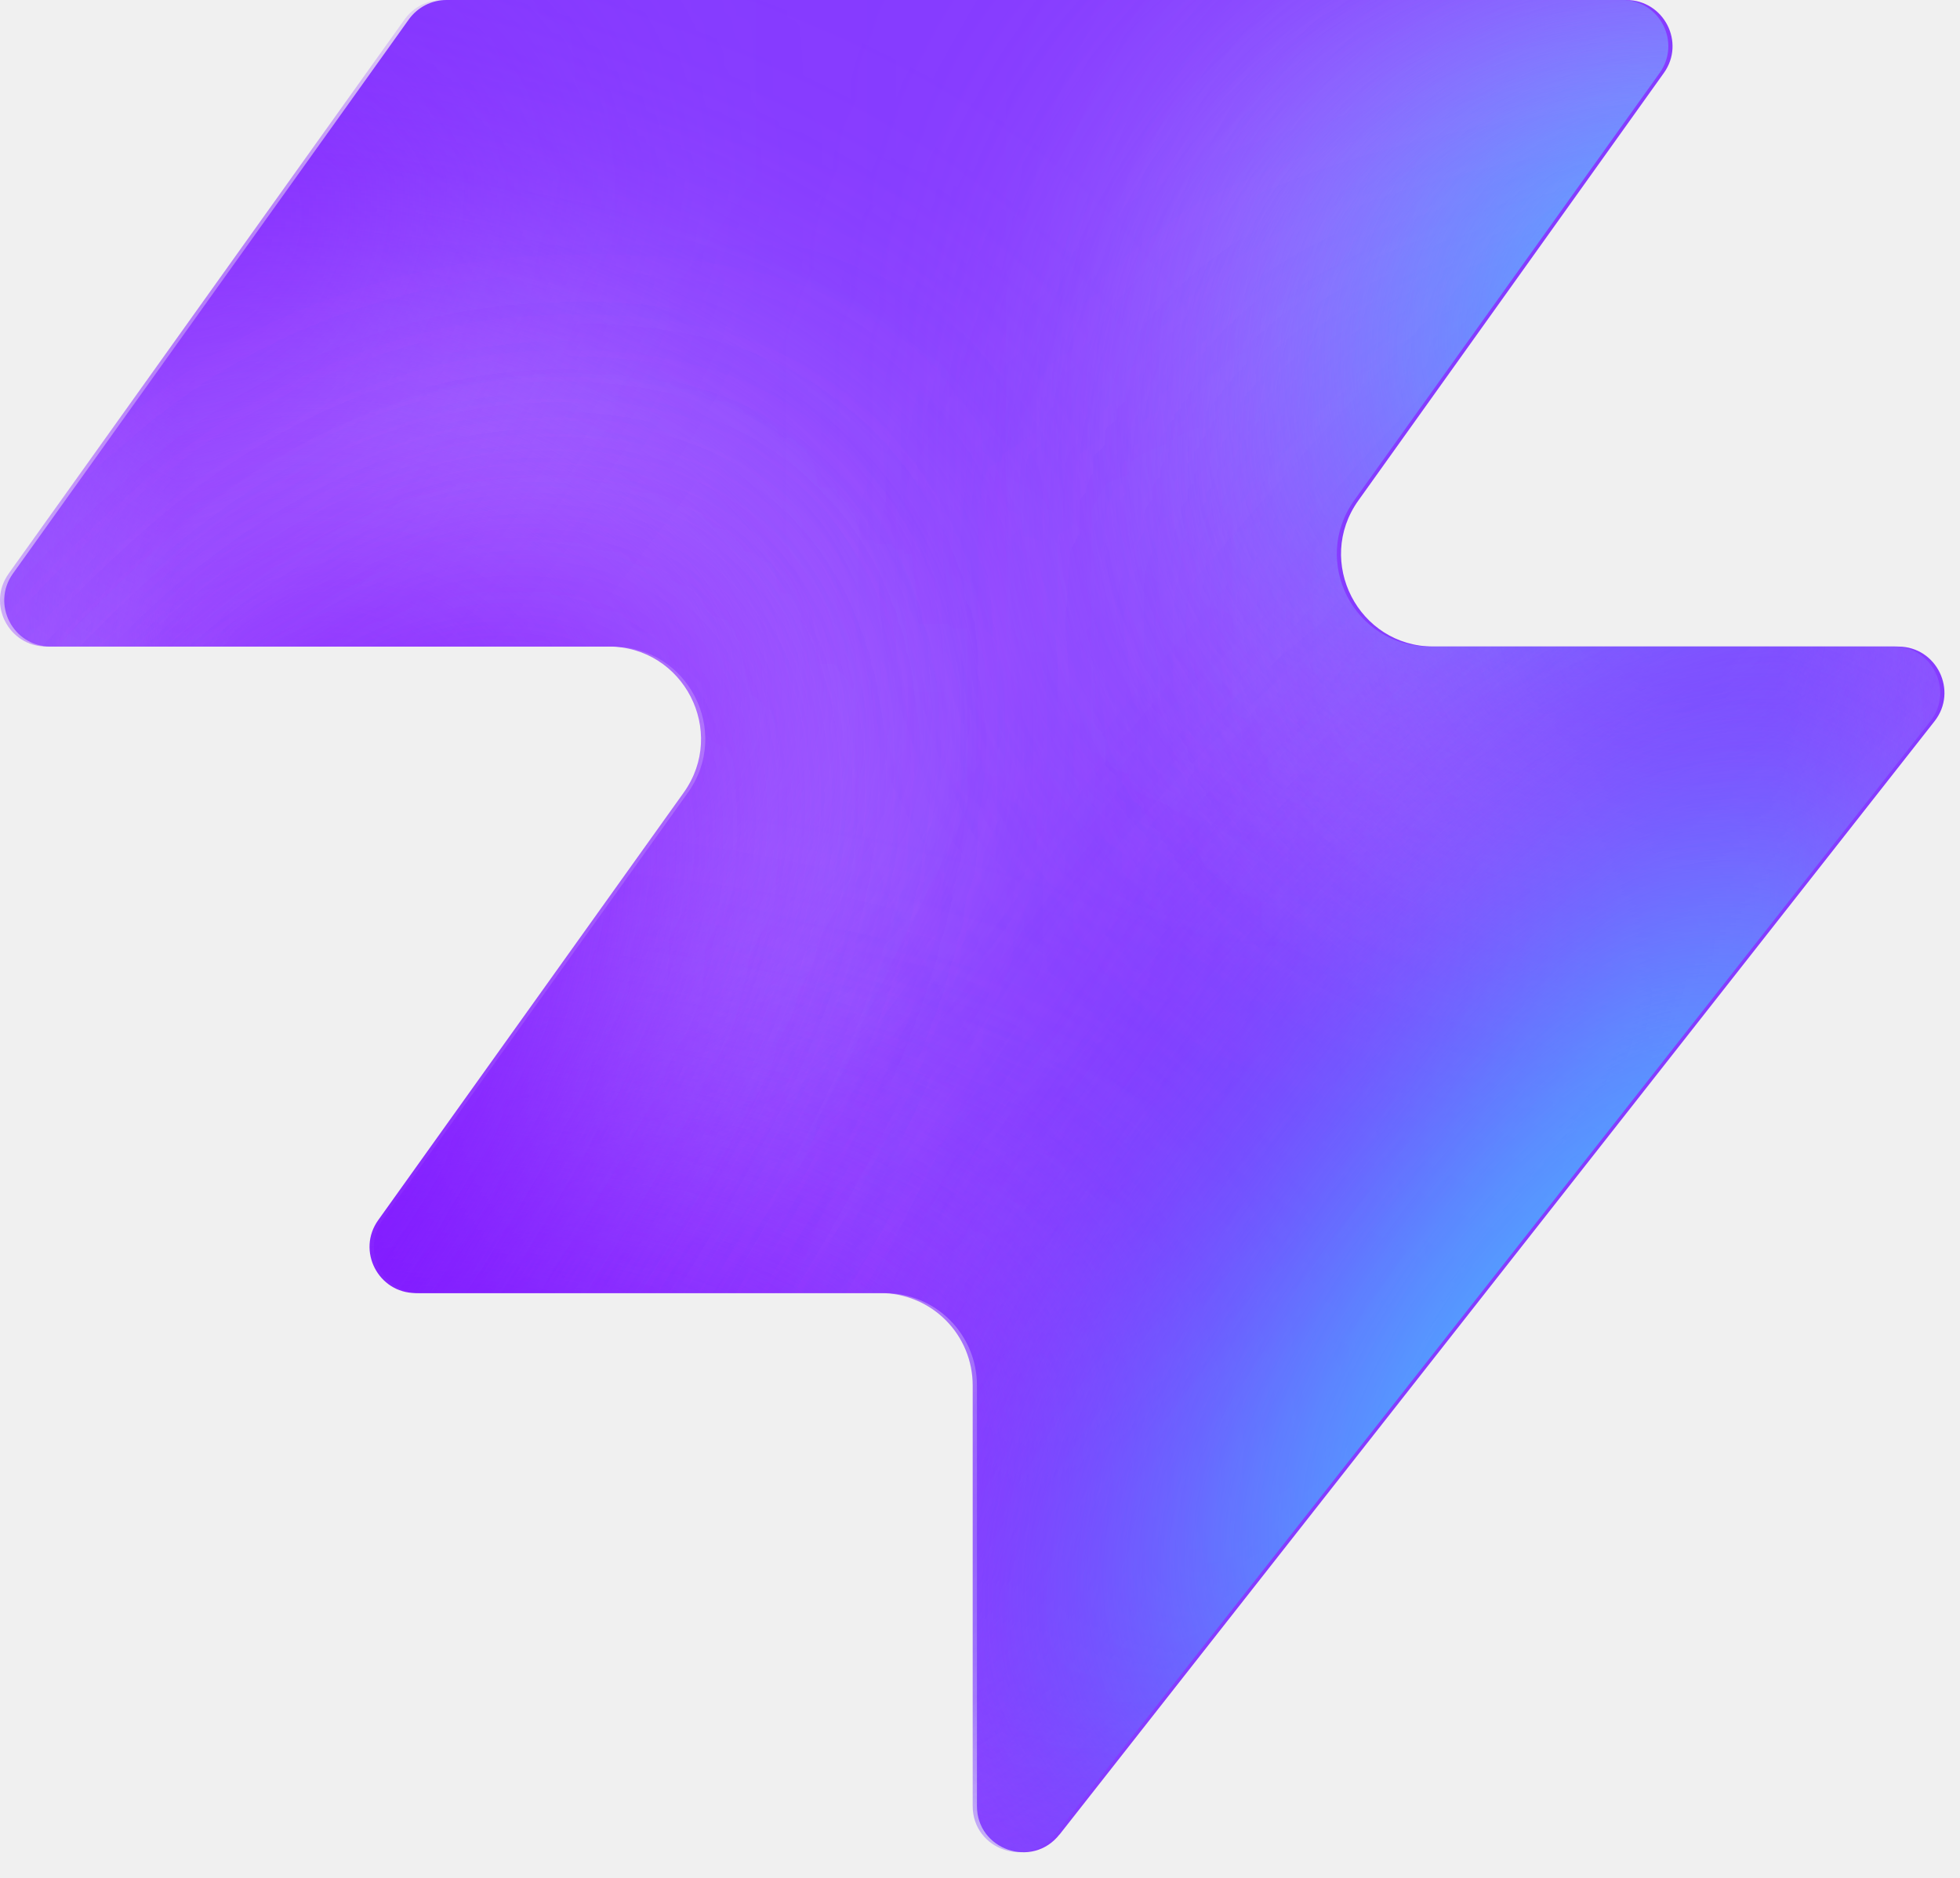
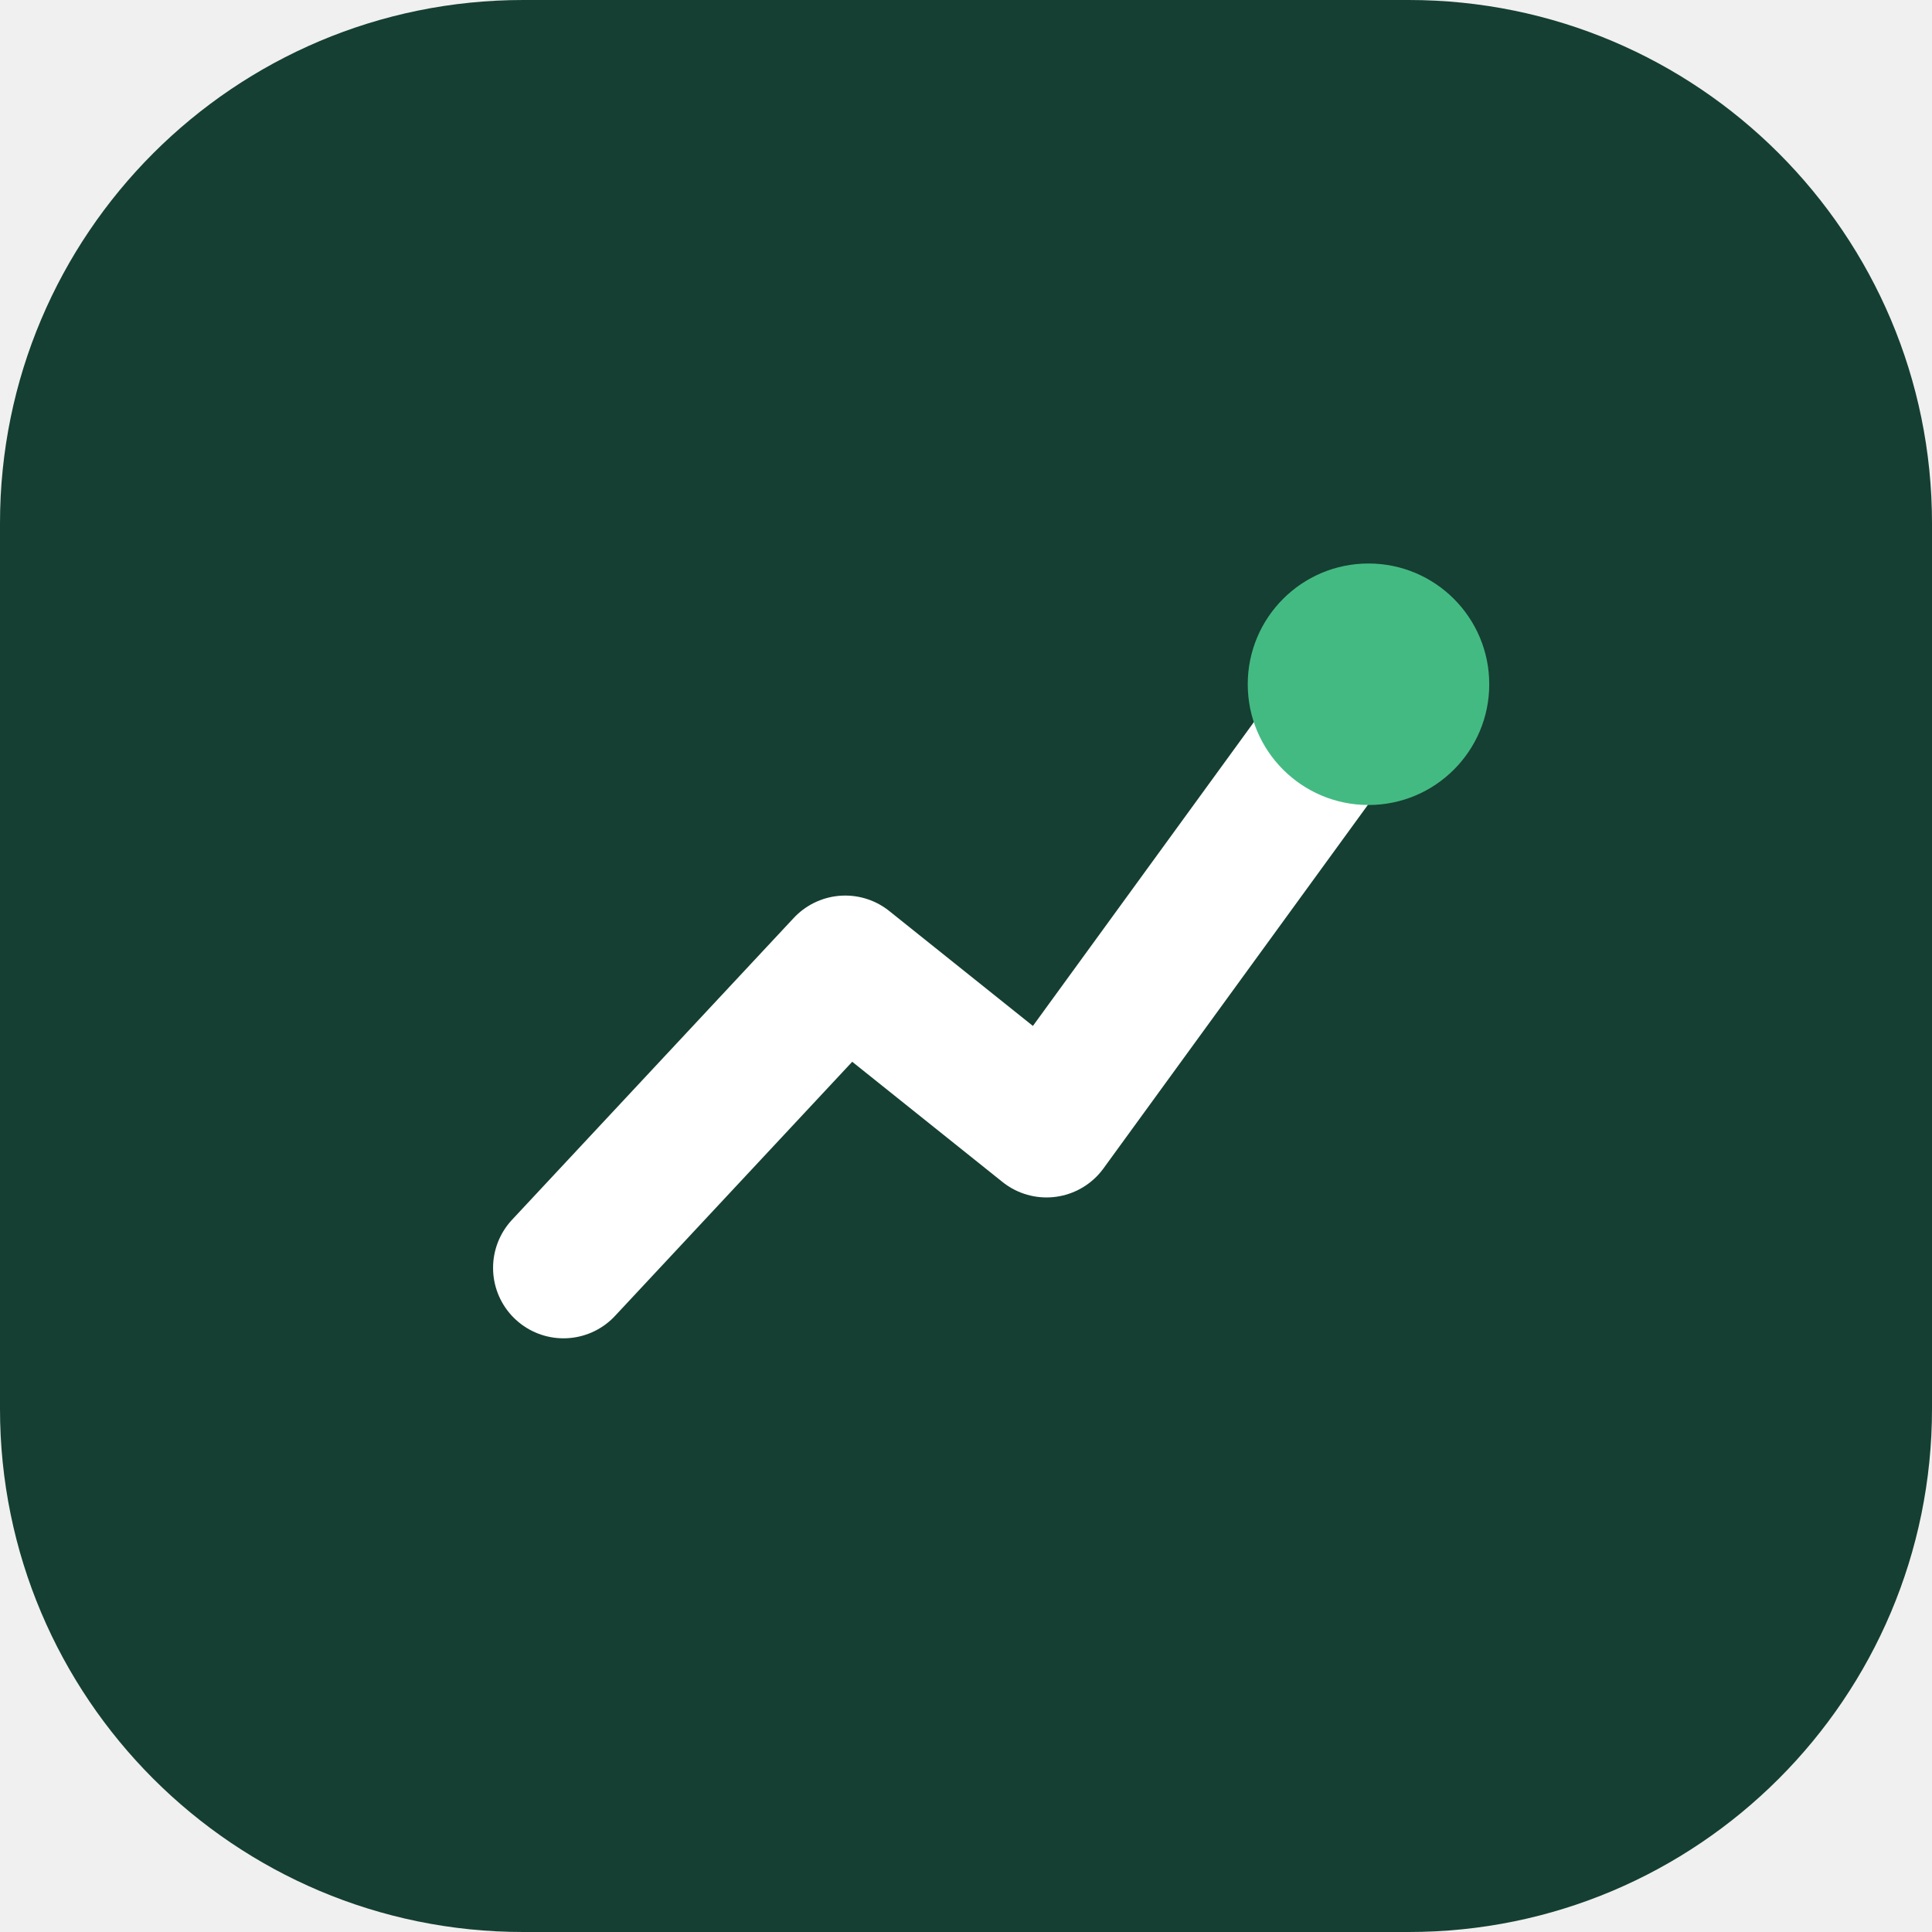
- <svg xmlns="http://www.w3.org/2000/svg" width="48" height="46" fill="none" viewBox="0 0 48 46">
-   <path fill="#863bff" d="M25.946 44.938c-.664.845-2.021.375-2.021-.698V33.937a2.26 2.26 0 0 0-2.262-2.262H10.287c-.92 0-1.456-1.04-.92-1.788l7.48-10.471c1.07-1.497 0-3.578-1.842-3.578H1.237c-.92 0-1.456-1.04-.92-1.788L10.013.474c.214-.297.556-.474.92-.474h28.894c.92 0 1.456 1.04.92 1.788l-7.48 10.471c-1.07 1.498 0 3.579 1.842 3.579h11.377c.943 0 1.473 1.088.89 1.83L25.947 44.94z" style="fill:#863bff;fill:color(display-p3 .525 .23 1);fill-opacity:1" />
-   <mask id="a" width="48" height="46" x="0" y="0" maskUnits="userSpaceOnUse" style="mask-type:alpha">
-     <path fill="#000" d="M25.842 44.938c-.664.844-2.021.375-2.021-.698V33.937a2.26 2.26 0 0 0-2.262-2.262H10.183c-.92 0-1.456-1.04-.92-1.788l7.48-10.471c1.07-1.498 0-3.579-1.842-3.579H1.133c-.92 0-1.456-1.04-.92-1.787L9.91.473c.214-.297.556-.474.92-.474h28.894c.92 0 1.456 1.04.92 1.788l-7.48 10.471c-1.07 1.498 0 3.578 1.842 3.578h11.377c.943 0 1.473 1.088.89 1.832L25.843 44.94z" style="fill:#000;fill-opacity:1" />
-   </mask>
-   <g mask="url(#a)">
-     <g filter="url(#b)">
-       <ellipse cx="5.508" cy="14.704" fill="#ede6ff" rx="5.508" ry="14.704" style="fill:#ede6ff;fill:color(display-p3 .927 .903 1);fill-opacity:1" transform="matrix(.00324 1 1 -.00324 -4.47 31.516)" />
-     </g>
-     <g filter="url(#c)">
-       <ellipse cx="10.399" cy="29.851" fill="#ede6ff" rx="10.399" ry="29.851" style="fill:#ede6ff;fill:color(display-p3 .927 .903 1);fill-opacity:1" transform="matrix(.00324 1 1 -.00324 -39.328 7.883)" />
-     </g>
-     <g filter="url(#d)">
-       <ellipse cx="5.508" cy="30.487" fill="#7e14ff" rx="5.508" ry="30.487" style="fill:#7e14ff;fill:color(display-p3 .492 .077 1);fill-opacity:1" transform="rotate(89.814 -25.913 -14.639)scale(1 -1)" />
-     </g>
-     <g filter="url(#e)">
-       <ellipse cx="5.508" cy="30.599" fill="#7e14ff" rx="5.508" ry="30.599" style="fill:#7e14ff;fill:color(display-p3 .492 .077 1);fill-opacity:1" transform="rotate(89.814 -32.644 -3.334)scale(1 -1)" />
-     </g>
-     <g filter="url(#f)">
-       <ellipse cx="5.508" cy="30.599" fill="#7e14ff" rx="5.508" ry="30.599" style="fill:#7e14ff;fill:color(display-p3 .492 .077 1);fill-opacity:1" transform="matrix(.00324 1 1 -.00324 -34.34 30.47)" />
-     </g>
-     <g filter="url(#g)">
-       <ellipse cx="14.072" cy="22.078" fill="#ede6ff" rx="14.072" ry="22.078" style="fill:#ede6ff;fill:color(display-p3 .927 .903 1);fill-opacity:1" transform="rotate(93.35 24.506 48.493)scale(-1 1)" />
-     </g>
-     <g filter="url(#h)">
-       <ellipse cx="3.47" cy="21.501" fill="#7e14ff" rx="3.47" ry="21.501" style="fill:#7e14ff;fill:color(display-p3 .492 .077 1);fill-opacity:1" transform="rotate(89.009 28.708 47.59)scale(-1 1)" />
-     </g>
-     <g filter="url(#i)">
-       <ellipse cx="3.47" cy="21.501" fill="#7e14ff" rx="3.47" ry="21.501" style="fill:#7e14ff;fill:color(display-p3 .492 .077 1);fill-opacity:1" transform="rotate(89.009 28.708 47.59)scale(-1 1)" />
-     </g>
-     <g filter="url(#j)">
-       <ellipse cx=".387" cy="8.972" fill="#7e14ff" rx="4.407" ry="29.108" style="fill:#7e14ff;fill:color(display-p3 .492 .077 1);fill-opacity:1" transform="rotate(39.51 .387 8.972)" />
-     </g>
-     <g filter="url(#k)">
-       <ellipse cx="47.523" cy="-6.092" fill="#7e14ff" rx="4.407" ry="29.108" style="fill:#7e14ff;fill:color(display-p3 .492 .077 1);fill-opacity:1" transform="rotate(37.892 47.523 -6.092)" />
-     </g>
-     <g filter="url(#l)">
-       <ellipse cx="41.412" cy="6.333" fill="#47bfff" rx="5.971" ry="9.665" style="fill:#47bfff;fill:color(display-p3 .28 .748 1);fill-opacity:1" transform="rotate(37.892 41.412 6.333)" />
-     </g>
-     <g filter="url(#m)">
-       <ellipse cx="-1.879" cy="38.332" fill="#7e14ff" rx="4.407" ry="29.108" style="fill:#7e14ff;fill:color(display-p3 .492 .077 1);fill-opacity:1" transform="rotate(37.892 -1.88 38.332)" />
-     </g>
-     <g filter="url(#n)">
-       <ellipse cx="-1.879" cy="38.332" fill="#7e14ff" rx="4.407" ry="29.108" style="fill:#7e14ff;fill:color(display-p3 .492 .077 1);fill-opacity:1" transform="rotate(37.892 -1.88 38.332)" />
-     </g>
-     <g filter="url(#o)">
-       <ellipse cx="35.651" cy="29.907" fill="#7e14ff" rx="4.407" ry="29.108" style="fill:#7e14ff;fill:color(display-p3 .492 .077 1);fill-opacity:1" transform="rotate(37.892 35.651 29.907)" />
-     </g>
-     <g filter="url(#p)">
-       <ellipse cx="38.418" cy="32.4" fill="#47bfff" rx="5.971" ry="15.297" style="fill:#47bfff;fill:color(display-p3 .28 .748 1);fill-opacity:1" transform="rotate(37.892 38.418 32.4)" />
-     </g>
-   </g>
-   <defs>
-     <filter id="b" width="60.045" height="41.654" x="-19.77" y="16.149" color-interpolation-filters="sRGB" filterUnits="userSpaceOnUse">
-       <feFlood flood-opacity="0" result="BackgroundImageFix" />
-       <feBlend in="SourceGraphic" in2="BackgroundImageFix" result="shape" />
-       <feGaussianBlur result="effect1_foregroundBlur_2002_17158" stdDeviation="7.659" />
-     </filter>
-     <filter id="c" width="90.34" height="51.437" x="-54.613" y="-7.533" color-interpolation-filters="sRGB" filterUnits="userSpaceOnUse">
-       <feFlood flood-opacity="0" result="BackgroundImageFix" />
-       <feBlend in="SourceGraphic" in2="BackgroundImageFix" result="shape" />
-       <feGaussianBlur result="effect1_foregroundBlur_2002_17158" stdDeviation="7.659" />
-     </filter>
-     <filter id="d" width="79.355" height="29.4" x="-49.64" y="2.03" color-interpolation-filters="sRGB" filterUnits="userSpaceOnUse">
-       <feFlood flood-opacity="0" result="BackgroundImageFix" />
-       <feBlend in="SourceGraphic" in2="BackgroundImageFix" result="shape" />
-       <feGaussianBlur result="effect1_foregroundBlur_2002_17158" stdDeviation="4.596" />
-     </filter>
-     <filter id="e" width="79.579" height="29.4" x="-45.045" y="20.029" color-interpolation-filters="sRGB" filterUnits="userSpaceOnUse">
-       <feFlood flood-opacity="0" result="BackgroundImageFix" />
-       <feBlend in="SourceGraphic" in2="BackgroundImageFix" result="shape" />
-       <feGaussianBlur result="effect1_foregroundBlur_2002_17158" stdDeviation="4.596" />
-     </filter>
-     <filter id="f" width="79.579" height="29.4" x="-43.513" y="21.178" color-interpolation-filters="sRGB" filterUnits="userSpaceOnUse">
-       <feFlood flood-opacity="0" result="BackgroundImageFix" />
-       <feBlend in="SourceGraphic" in2="BackgroundImageFix" result="shape" />
-       <feGaussianBlur result="effect1_foregroundBlur_2002_17158" stdDeviation="4.596" />
-     </filter>
-     <filter id="g" width="74.749" height="58.852" x="15.756" y="-17.901" color-interpolation-filters="sRGB" filterUnits="userSpaceOnUse">
-       <feFlood flood-opacity="0" result="BackgroundImageFix" />
-       <feBlend in="SourceGraphic" in2="BackgroundImageFix" result="shape" />
-       <feGaussianBlur result="effect1_foregroundBlur_2002_17158" stdDeviation="7.659" />
-     </filter>
-     <filter id="h" width="61.377" height="25.362" x="23.548" y="2.284" color-interpolation-filters="sRGB" filterUnits="userSpaceOnUse">
-       <feFlood flood-opacity="0" result="BackgroundImageFix" />
-       <feBlend in="SourceGraphic" in2="BackgroundImageFix" result="shape" />
-       <feGaussianBlur result="effect1_foregroundBlur_2002_17158" stdDeviation="4.596" />
-     </filter>
-     <filter id="i" width="61.377" height="25.362" x="23.548" y="2.284" color-interpolation-filters="sRGB" filterUnits="userSpaceOnUse">
-       <feFlood flood-opacity="0" result="BackgroundImageFix" />
-       <feBlend in="SourceGraphic" in2="BackgroundImageFix" result="shape" />
-       <feGaussianBlur result="effect1_foregroundBlur_2002_17158" stdDeviation="4.596" />
-     </filter>
-     <filter id="j" width="56.045" height="63.649" x="-27.636" y="-22.853" color-interpolation-filters="sRGB" filterUnits="userSpaceOnUse">
-       <feFlood flood-opacity="0" result="BackgroundImageFix" />
-       <feBlend in="SourceGraphic" in2="BackgroundImageFix" result="shape" />
-       <feGaussianBlur result="effect1_foregroundBlur_2002_17158" stdDeviation="4.596" />
-     </filter>
-     <filter id="k" width="54.814" height="64.646" x="20.116" y="-38.415" color-interpolation-filters="sRGB" filterUnits="userSpaceOnUse">
-       <feFlood flood-opacity="0" result="BackgroundImageFix" />
-       <feBlend in="SourceGraphic" in2="BackgroundImageFix" result="shape" />
-       <feGaussianBlur result="effect1_foregroundBlur_2002_17158" stdDeviation="4.596" />
-     </filter>
-     <filter id="l" width="33.541" height="35.313" x="24.641" y="-11.323" color-interpolation-filters="sRGB" filterUnits="userSpaceOnUse">
-       <feFlood flood-opacity="0" result="BackgroundImageFix" />
-       <feBlend in="SourceGraphic" in2="BackgroundImageFix" result="shape" />
-       <feGaussianBlur result="effect1_foregroundBlur_2002_17158" stdDeviation="4.596" />
-     </filter>
-     <filter id="m" width="54.814" height="64.646" x="-29.286" y="6.009" color-interpolation-filters="sRGB" filterUnits="userSpaceOnUse">
-       <feFlood flood-opacity="0" result="BackgroundImageFix" />
-       <feBlend in="SourceGraphic" in2="BackgroundImageFix" result="shape" />
-       <feGaussianBlur result="effect1_foregroundBlur_2002_17158" stdDeviation="4.596" />
-     </filter>
-     <filter id="n" width="54.814" height="64.646" x="-29.286" y="6.009" color-interpolation-filters="sRGB" filterUnits="userSpaceOnUse">
-       <feFlood flood-opacity="0" result="BackgroundImageFix" />
-       <feBlend in="SourceGraphic" in2="BackgroundImageFix" result="shape" />
-       <feGaussianBlur result="effect1_foregroundBlur_2002_17158" stdDeviation="4.596" />
-     </filter>
-     <filter id="o" width="54.814" height="64.646" x="8.244" y="-2.416" color-interpolation-filters="sRGB" filterUnits="userSpaceOnUse">
-       <feFlood flood-opacity="0" result="BackgroundImageFix" />
-       <feBlend in="SourceGraphic" in2="BackgroundImageFix" result="shape" />
-       <feGaussianBlur result="effect1_foregroundBlur_2002_17158" stdDeviation="4.596" />
-     </filter>
-     <filter id="p" width="39.409" height="43.623" x="18.713" y="10.588" color-interpolation-filters="sRGB" filterUnits="userSpaceOnUse">
-       <feFlood flood-opacity="0" result="BackgroundImageFix" />
-       <feBlend in="SourceGraphic" in2="BackgroundImageFix" result="shape" />
-       <feGaussianBlur result="effect1_foregroundBlur_2002_17158" stdDeviation="4.596" />
-     </filter>
-   </defs>
+ <svg xmlns="http://www.w3.org/2000/svg" viewBox="0 0 48 48">
+   <rect width="48" height="48" rx="13" fill="#153f32" />
+   <path d="M14 31.5 21 24l5 4 8-11" fill="none" stroke="#fff" stroke-linecap="round" stroke-linejoin="round" stroke-width="3.5" />
+   <circle cx="34" cy="17" r="3" fill="#44ba83" />
</svg>
